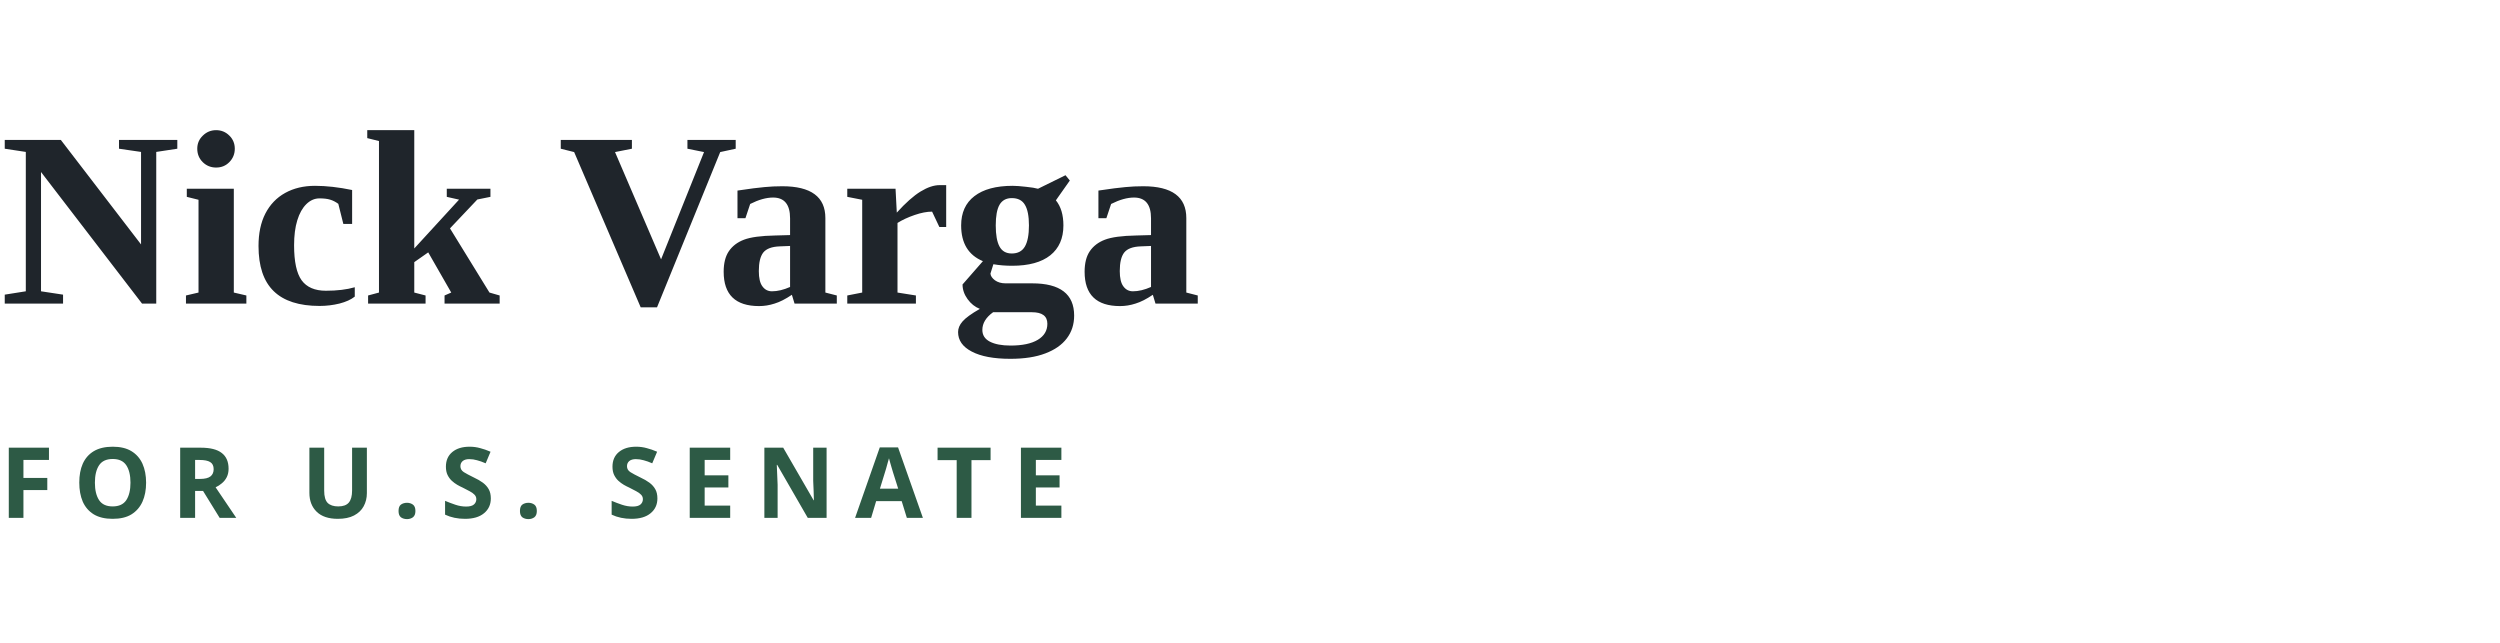
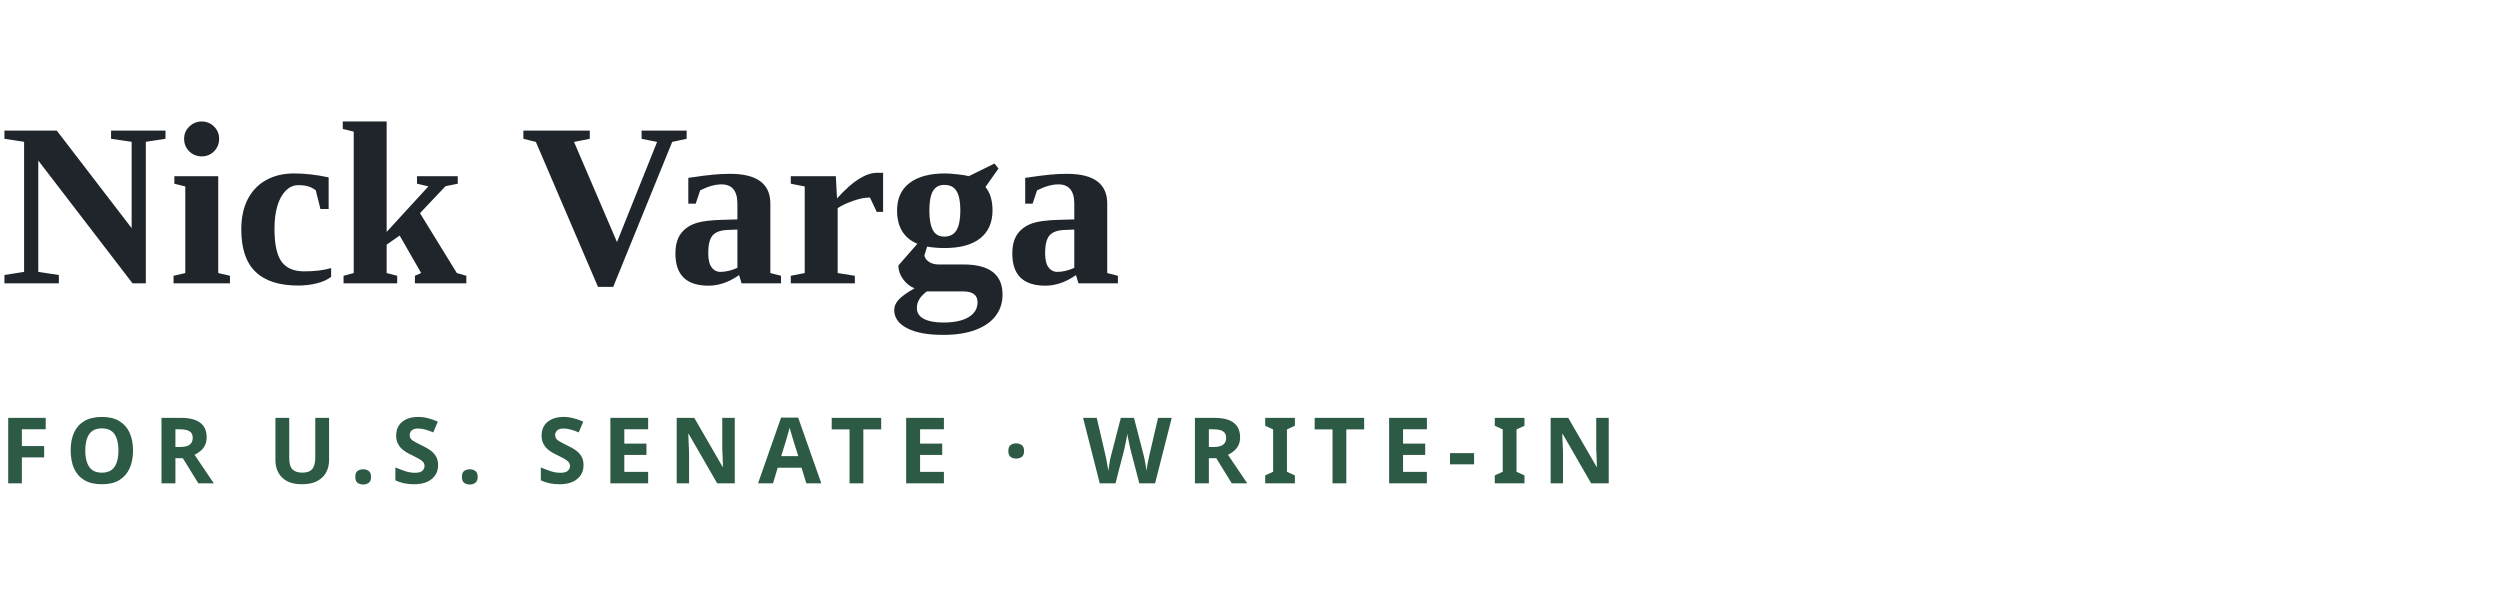
- <svg xmlns="http://www.w3.org/2000/svg" viewBox="0 0 280 72" role="img" aria-label="Nick Varga for U.S. Senate">
-   <rect width="280" height="72" fill="none" />
+ <svg xmlns="http://www.w3.org/2000/svg" viewBox="0 0 300 72" role="img" aria-label="Nick Varga for U.S. Senate">
+   <rect width="300" height="72" fill="none" />
  <text x="0" y="34" font-family="Georgia, 'Times New Roman', serif" font-size="28" font-weight="700" fill="#1F252B">Nick Varga</text>
-   <text x="0" y="58" font-family="system-ui, sans-serif" font-size="11" font-weight="700" letter-spacing="2.2" fill="#2D5A45">FOR U.S. SENATE</text>
+   <text x="0" y="58" font-family="system-ui, sans-serif" font-size="11" font-weight="700" letter-spacing="1.8" fill="#2D5A45">FOR U.S. SENATE · WRITE-IN</text>
</svg>
